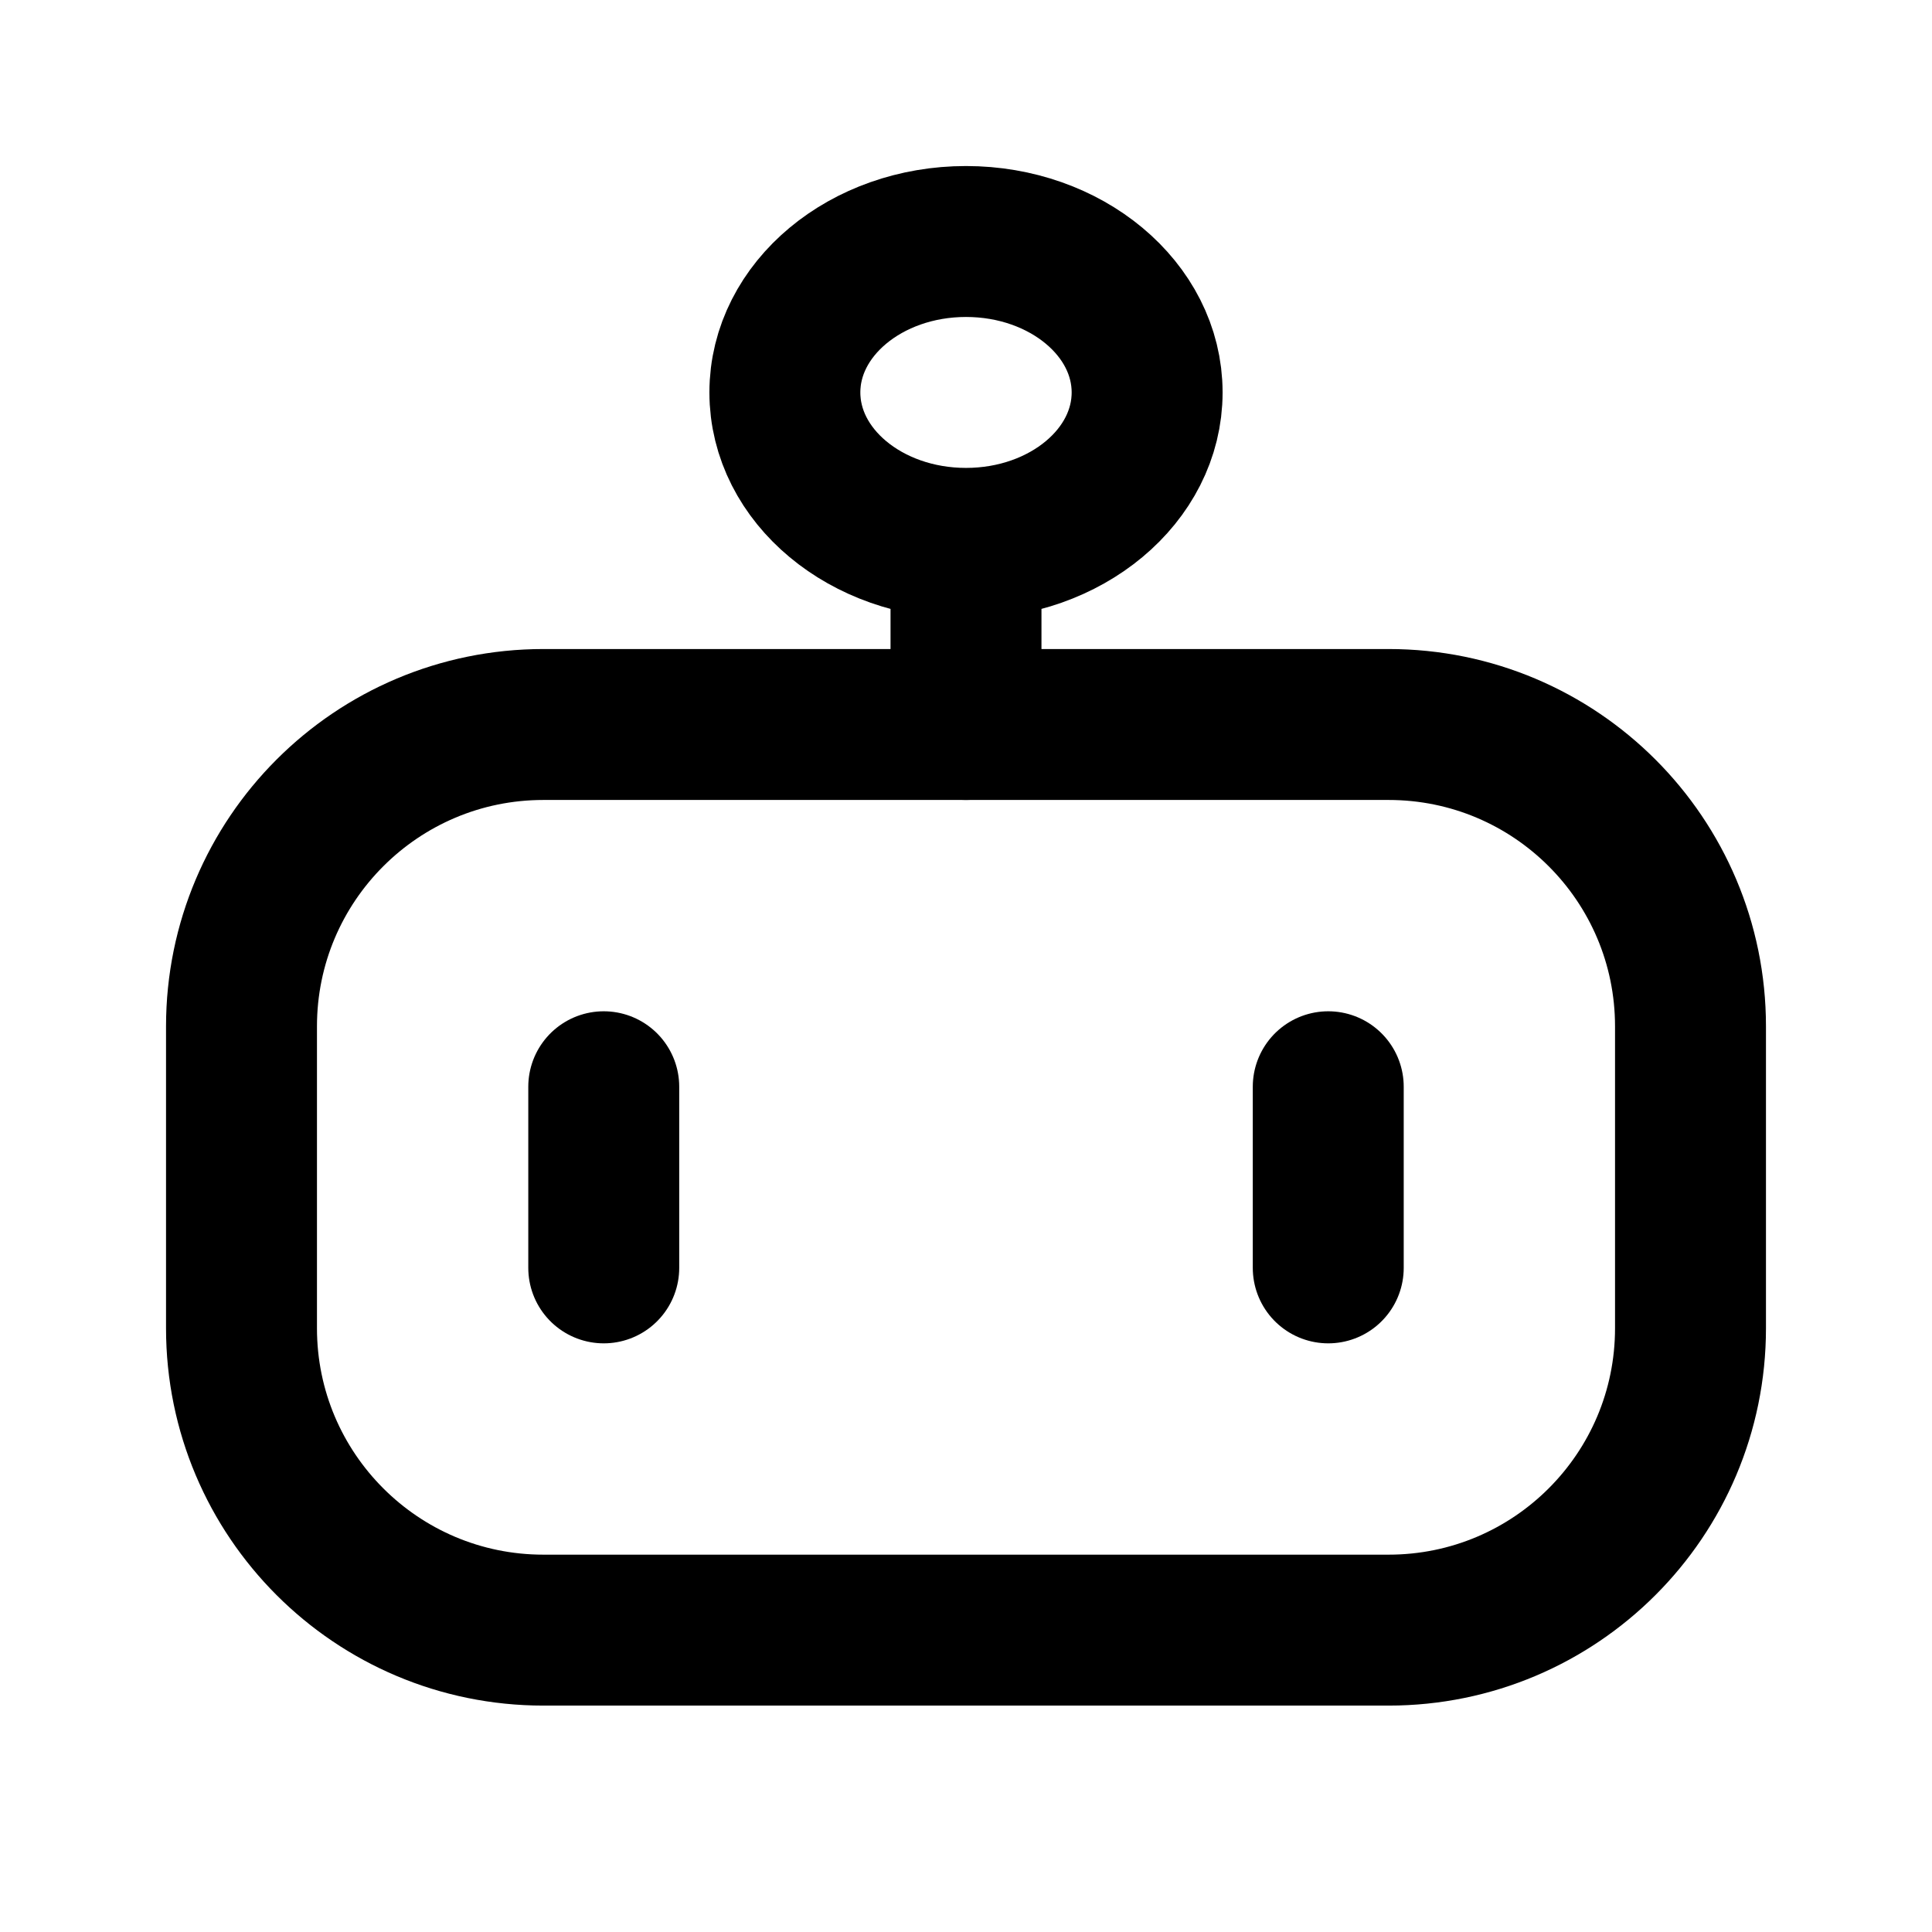
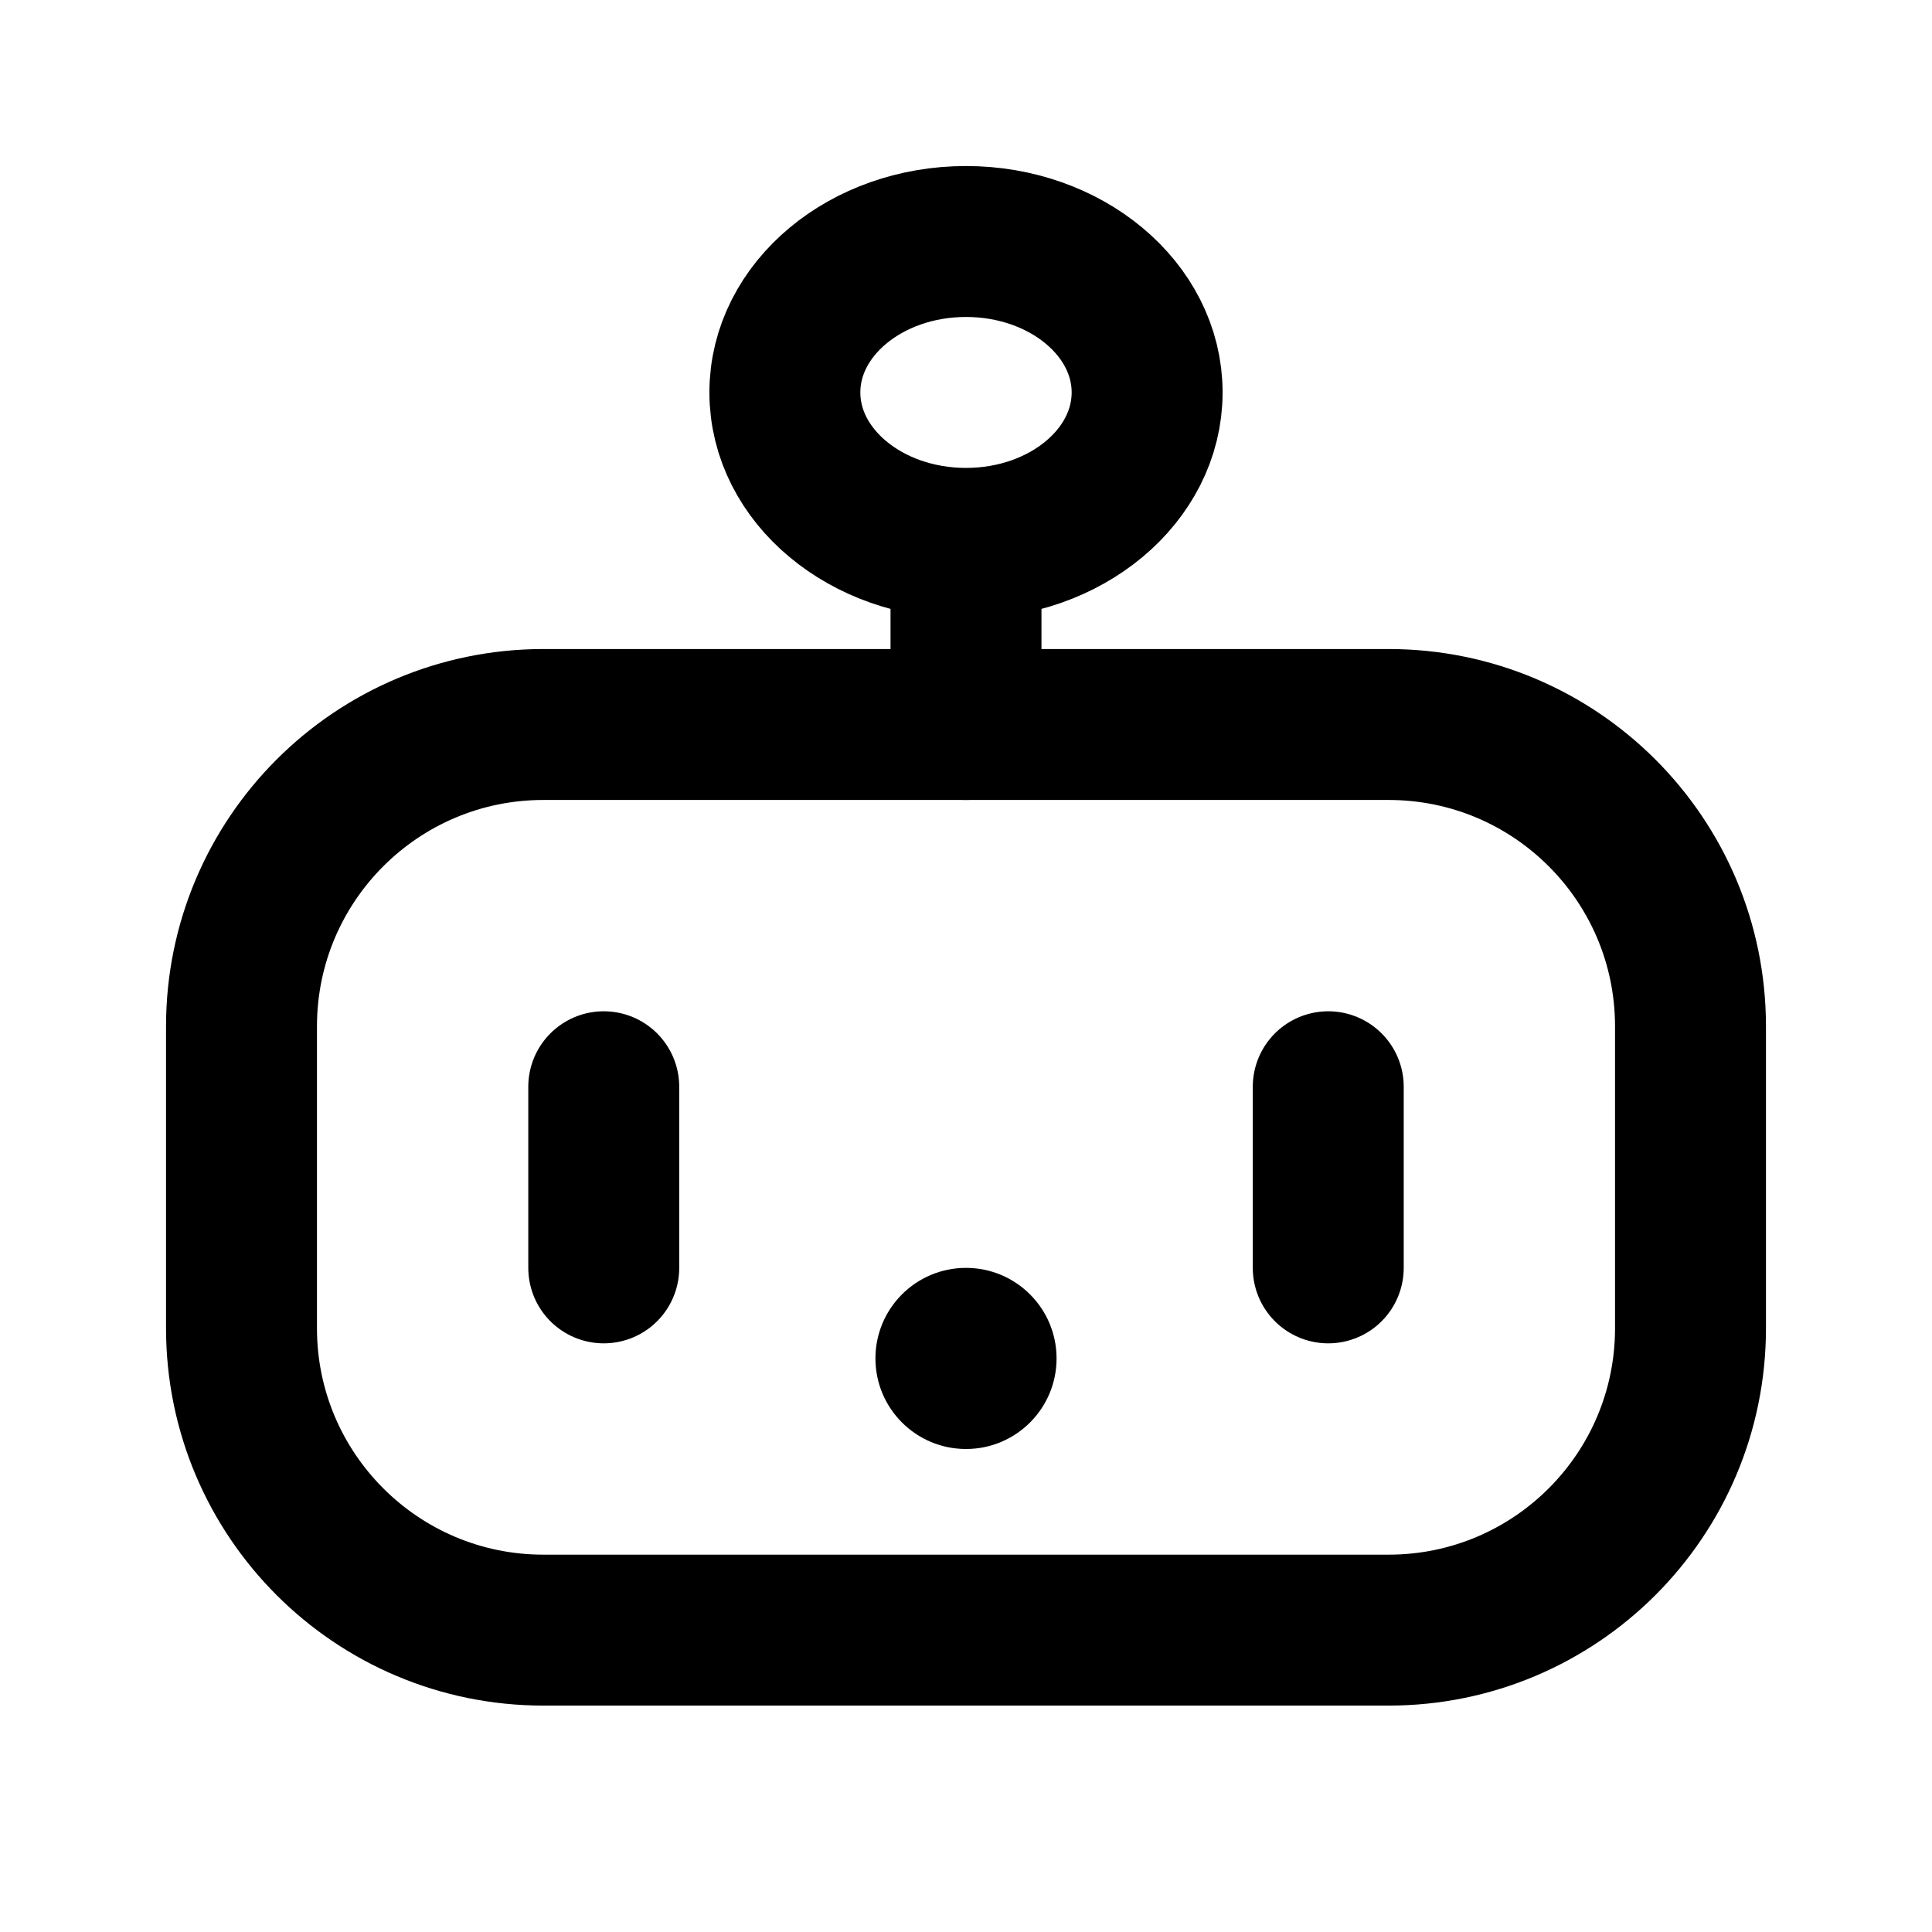
<svg xmlns="http://www.w3.org/2000/svg" data-set="area-pilot" data-keyline="square" width="16" height="16" viewBox="0 0 16 16" fill="none">
  <rect data-filled="solid" x="2" y="6" width="12" height="7.5" rx="2.5" fill="none" stroke="currentColor" stroke-width="1.25" stroke-linecap="round" stroke-linejoin="round" />
  <path d="M8 6V4.5M6.5 3.25A1.5 1.25 0 1 1 9.5 3.25A1.5 1.25 0 1 1 6.5 3.25Z" fill="none" stroke="currentColor" stroke-width="1.25" stroke-linecap="round" stroke-linejoin="round" />
  <path data-filled="knockout" d="M5 9V10.5M11 9V10.5" fill="none" stroke="currentColor" stroke-width="1.25" stroke-linecap="round" stroke-linejoin="round" />
+   <circle data-filled="hole" cx="8" cy="11.25" r="0.75" fill="currentColor" />
</svg>
